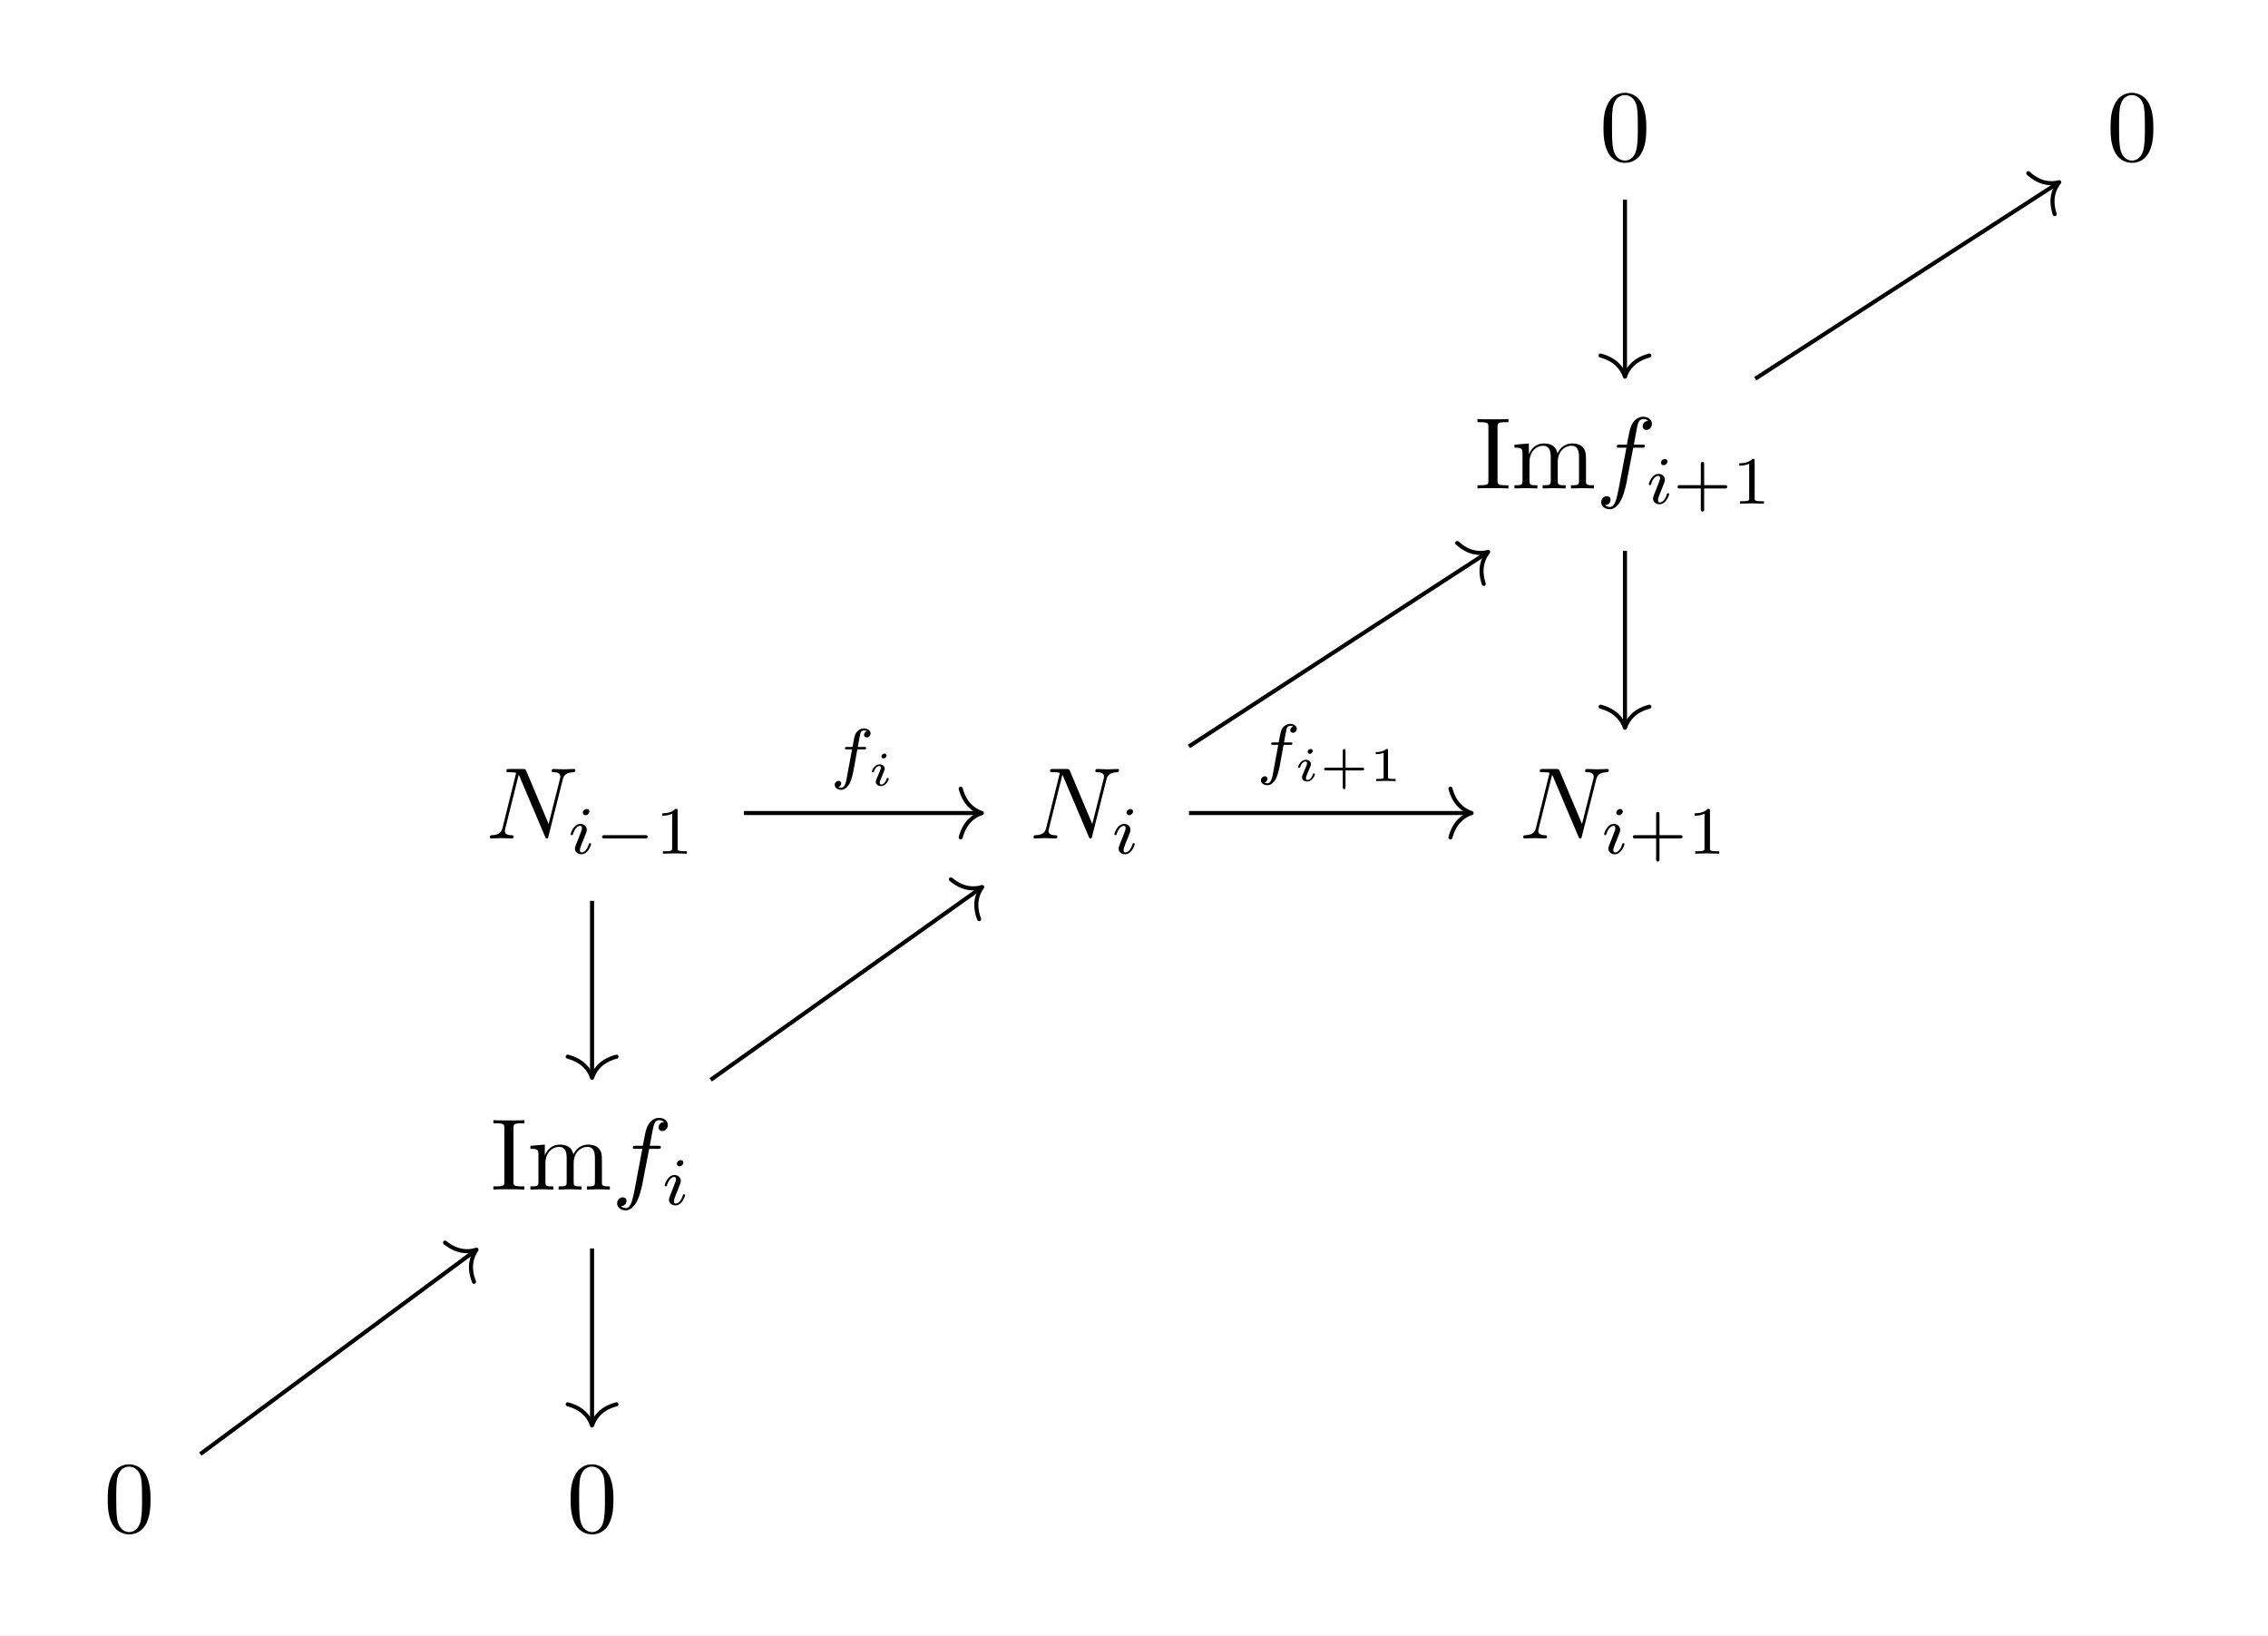
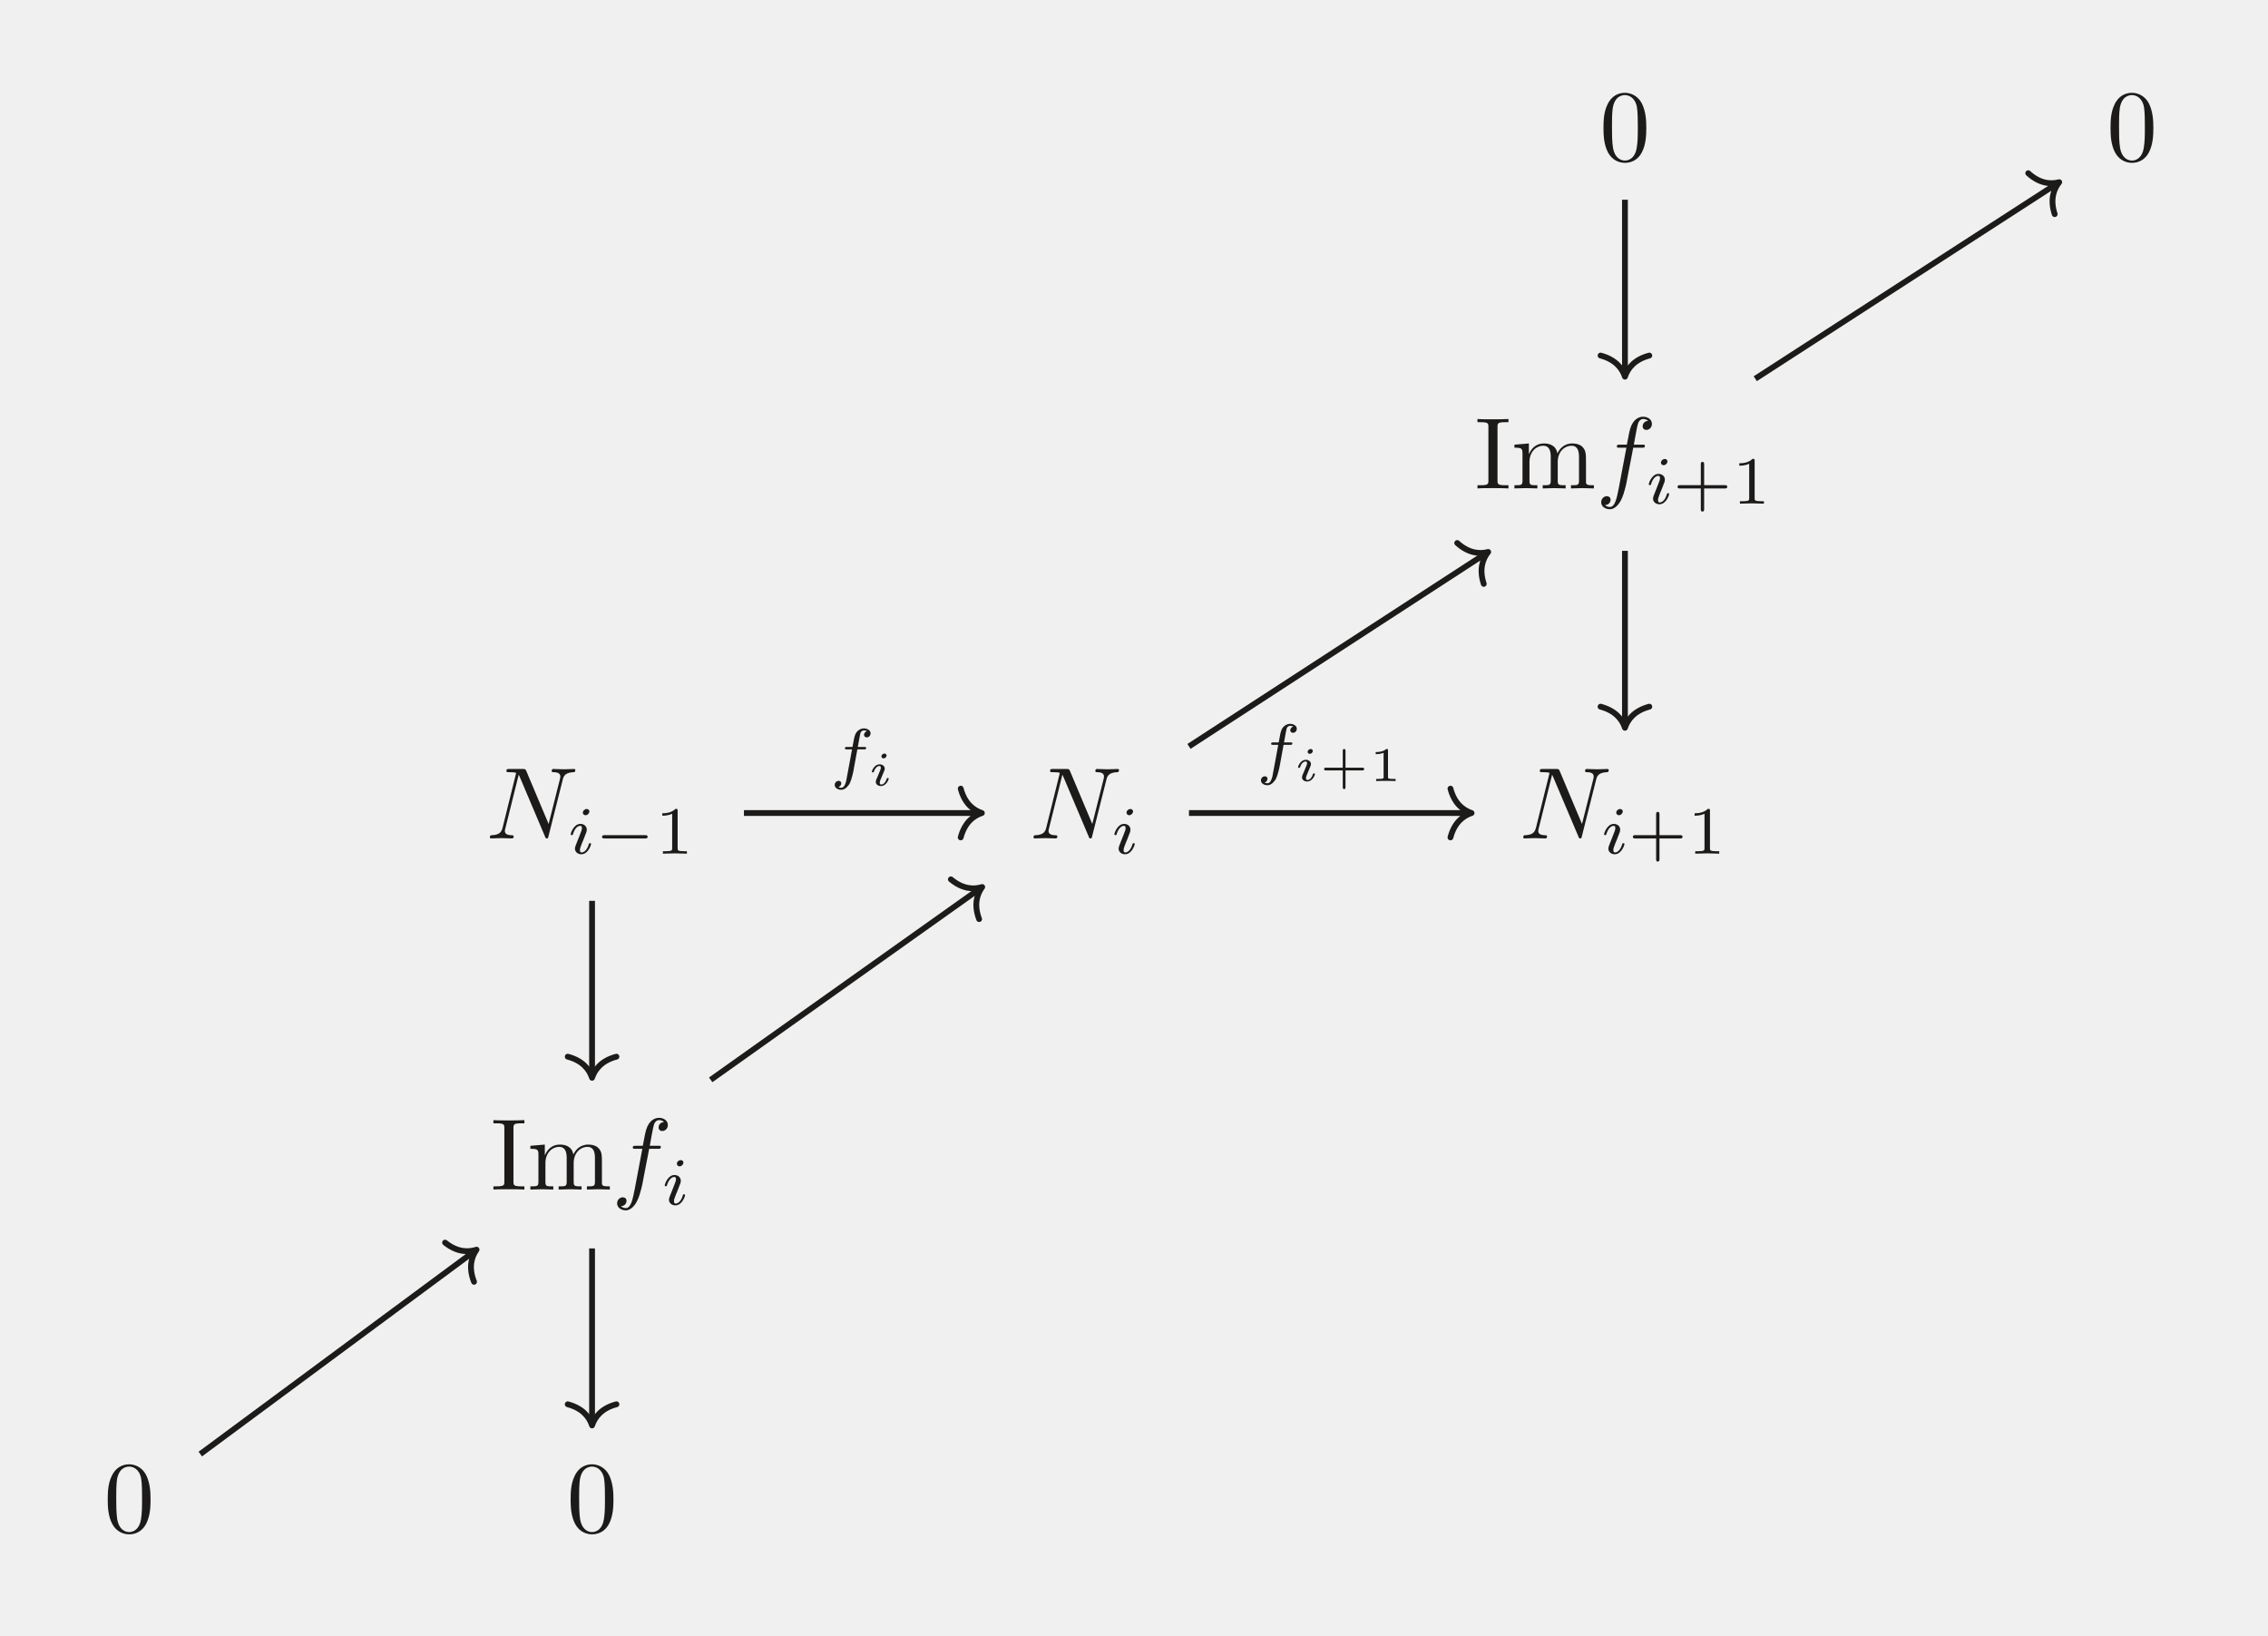
- <svg xmlns="http://www.w3.org/2000/svg" xmlns:xlink="http://www.w3.org/1999/xlink" width="233.3pt" height="168.17pt" viewBox="0 0 233.3 168.17" version="1.2">
-   <rect width="100%" height="100%" fill="#ffffff" />
+ <svg xmlns="http://www.w3.org/2000/svg" xmlns:xlink="http://www.w3.org/1999/xlink" width="314.96pt" height="227.03pt" viewBox="0 0 233.3 168.17" version="1.2">
  <defs>
    <g>
      <symbol overflow="visible" id="glyph0-0">
        <path style="stroke:none;" d="" />
      </symbol>
      <symbol overflow="visible" id="glyph0-1">
        <path style="stroke:none;" d="M 4.812 -3.344 C 4.812 -4.188 4.75 -5.016 4.391 -5.797 C 3.906 -6.797 3.047 -6.969 2.609 -6.969 C 1.984 -6.969 1.219 -6.688 0.797 -5.719 C 0.453 -5 0.406 -4.188 0.406 -3.344 C 0.406 -2.562 0.453 -1.625 0.875 -0.828 C 1.328 0.016 2.094 0.234 2.609 0.234 C 3.172 0.234 3.969 0.016 4.422 -0.984 C 4.75 -1.703 4.812 -2.516 4.812 -3.344 Z M 2.609 0 C 2.188 0 1.578 -0.266 1.391 -1.266 C 1.281 -1.891 1.281 -2.859 1.281 -3.469 C 1.281 -4.141 1.281 -4.828 1.359 -5.391 C 1.562 -6.641 2.344 -6.734 2.609 -6.734 C 2.953 -6.734 3.641 -6.547 3.844 -5.516 C 3.938 -4.922 3.938 -4.125 3.938 -3.469 C 3.938 -2.688 3.938 -1.969 3.828 -1.312 C 3.672 -0.312 3.078 0 2.609 0 Z M 2.609 0 " />
      </symbol>
      <symbol overflow="visible" id="glyph1-0">
        <path style="stroke:none;" d="" />
      </symbol>
      <symbol overflow="visible" id="glyph1-1">
        <path style="stroke:none;" d="M 3.484 0 L 3.484 -0.328 L 3.203 -0.328 C 2.391 -0.328 2.359 -0.438 2.359 -0.812 L 2.359 -6.328 C 2.359 -6.703 2.391 -6.812 3.203 -6.812 L 3.484 -6.812 L 3.484 -7.141 C 3.109 -7.109 2.297 -7.109 1.891 -7.109 C 1.484 -7.109 0.656 -7.109 0.297 -7.141 L 0.297 -6.812 L 0.562 -6.812 C 1.391 -6.812 1.422 -6.703 1.422 -6.328 L 1.422 -0.812 C 1.422 -0.438 1.391 -0.328 0.562 -0.328 L 0.297 -0.328 L 0.297 0 C 0.656 -0.031 1.484 -0.031 1.875 -0.031 C 2.297 -0.031 3.109 -0.031 3.484 0 Z M 3.484 0 " />
      </symbol>
      <symbol overflow="visible" id="glyph1-2">
        <path style="stroke:none;" d="M 8.5 0 L 8.5 -0.328 C 7.953 -0.328 7.688 -0.328 7.688 -0.641 L 7.688 -2.641 C 7.688 -3.531 7.688 -3.859 7.359 -4.234 C 7.219 -4.406 6.875 -4.625 6.266 -4.625 C 5.391 -4.625 4.922 -4 4.75 -3.594 C 4.594 -4.5 3.828 -4.625 3.359 -4.625 C 2.594 -4.625 2.094 -4.172 1.812 -3.516 L 1.812 -4.625 L 0.328 -4.5 L 0.328 -4.188 C 1.062 -4.188 1.156 -4.109 1.156 -3.594 L 1.156 -0.797 C 1.156 -0.328 1.031 -0.328 0.328 -0.328 L 0.328 0 L 1.516 -0.031 L 2.688 0 L 2.688 -0.328 C 1.984 -0.328 1.875 -0.328 1.875 -0.797 L 1.875 -2.719 C 1.875 -3.812 2.609 -4.391 3.281 -4.391 C 3.938 -4.391 4.062 -3.828 4.062 -3.234 L 4.062 -0.797 C 4.062 -0.328 3.938 -0.328 3.234 -0.328 L 3.234 0 L 4.422 -0.031 L 5.594 0 L 5.594 -0.328 C 4.891 -0.328 4.781 -0.328 4.781 -0.797 L 4.781 -2.719 C 4.781 -3.812 5.516 -4.391 6.188 -4.391 C 6.844 -4.391 6.969 -3.828 6.969 -3.234 L 6.969 -0.797 C 6.969 -0.328 6.844 -0.328 6.141 -0.328 L 6.141 0 L 7.328 -0.031 Z M 8.5 0 " />
      </symbol>
      <symbol overflow="visible" id="glyph2-0">
        <path style="stroke:none;" d="" />
      </symbol>
      <symbol overflow="visible" id="glyph2-1">
        <path style="stroke:none;" d="M 3.844 -4.188 L 4.734 -4.188 C 4.938 -4.188 5.047 -4.188 5.047 -4.391 C 5.047 -4.5 4.938 -4.5 4.766 -4.5 L 3.906 -4.5 L 4.125 -5.703 C 4.156 -5.922 4.312 -6.656 4.375 -6.781 C 4.469 -6.984 4.641 -7.141 4.859 -7.141 C 4.906 -7.141 5.172 -7.141 5.375 -6.953 C 4.906 -6.906 4.812 -6.547 4.812 -6.391 C 4.812 -6.141 5 -6.016 5.188 -6.016 C 5.469 -6.016 5.766 -6.25 5.766 -6.641 C 5.766 -7.125 5.297 -7.375 4.859 -7.375 C 4.5 -7.375 3.844 -7.188 3.531 -6.141 C 3.469 -5.922 3.438 -5.828 3.188 -4.5 L 2.469 -4.5 C 2.266 -4.5 2.156 -4.5 2.156 -4.312 C 2.156 -4.188 2.25 -4.188 2.453 -4.188 L 3.141 -4.188 L 2.359 -0.047 C 2.156 0.969 1.984 1.906 1.438 1.906 C 1.406 1.906 1.141 1.906 0.938 1.719 C 1.422 1.688 1.516 1.312 1.516 1.156 C 1.516 0.922 1.328 0.797 1.125 0.797 C 0.859 0.797 0.547 1.031 0.547 1.422 C 0.547 1.891 1.016 2.141 1.438 2.141 C 2.016 2.141 2.438 1.531 2.625 1.125 C 2.953 0.469 3.203 -0.797 3.203 -0.875 Z M 3.844 -4.188 " />
      </symbol>
      <symbol overflow="visible" id="glyph2-2">
        <path style="stroke:none;" d="M 7.906 -6.047 C 8 -6.453 8.203 -6.781 9.031 -6.812 C 9.078 -6.812 9.203 -6.828 9.203 -7.031 C 9.203 -7.031 9.203 -7.141 9.078 -7.141 C 8.734 -7.141 8.359 -7.109 8.016 -7.109 C 7.656 -7.109 7.297 -7.141 6.953 -7.141 C 6.891 -7.141 6.766 -7.141 6.766 -6.938 C 6.766 -6.812 6.875 -6.812 6.953 -6.812 C 7.547 -6.812 7.656 -6.578 7.656 -6.359 C 7.656 -6.328 7.641 -6.172 7.625 -6.141 L 6.453 -1.484 L 4.156 -6.938 C 4.062 -7.125 4.062 -7.141 3.812 -7.141 L 2.422 -7.141 C 2.203 -7.141 2.109 -7.141 2.109 -6.938 C 2.109 -6.812 2.203 -6.812 2.406 -6.812 C 2.453 -6.812 3.109 -6.812 3.109 -6.719 L 1.719 -1.109 C 1.609 -0.688 1.438 -0.359 0.578 -0.328 C 0.516 -0.328 0.406 -0.312 0.406 -0.109 C 0.406 -0.047 0.453 0 0.547 0 C 0.875 0 1.25 -0.031 1.594 -0.031 C 1.938 -0.031 2.328 0 2.672 0 C 2.719 0 2.859 0 2.859 -0.203 C 2.859 -0.312 2.766 -0.328 2.641 -0.328 C 2.031 -0.344 1.953 -0.578 1.953 -0.781 C 1.953 -0.859 1.969 -0.906 2 -1.031 L 3.375 -6.547 C 3.422 -6.484 3.422 -6.453 3.469 -6.359 L 6.078 -0.203 C 6.141 -0.016 6.172 0 6.266 0 C 6.391 0 6.391 -0.031 6.438 -0.219 Z M 7.906 -6.047 " />
      </symbol>
      <symbol overflow="visible" id="glyph3-0">
        <path style="stroke:none;" d="" />
      </symbol>
      <symbol overflow="visible" id="glyph3-1">
        <path style="stroke:none;" d="M 2.25 -4.344 C 2.25 -4.453 2.172 -4.594 1.969 -4.594 C 1.781 -4.594 1.578 -4.422 1.578 -4.219 C 1.578 -4.094 1.672 -3.953 1.859 -3.953 C 2.062 -3.953 2.25 -4.156 2.25 -4.344 Z M 0.828 -0.812 C 0.812 -0.719 0.766 -0.641 0.766 -0.516 C 0.766 -0.188 1.047 0.062 1.422 0.062 C 2.125 0.062 2.422 -0.891 2.422 -0.984 C 2.422 -1.078 2.344 -1.078 2.312 -1.078 C 2.219 -1.078 2.219 -1.047 2.188 -0.969 C 2.031 -0.406 1.719 -0.125 1.453 -0.125 C 1.312 -0.125 1.281 -0.219 1.281 -0.375 C 1.281 -0.531 1.328 -0.656 1.391 -0.812 C 1.453 -1 1.531 -1.188 1.609 -1.359 C 1.672 -1.531 1.922 -2.172 1.953 -2.25 C 1.969 -2.312 1.984 -2.406 1.984 -2.469 C 1.984 -2.797 1.719 -3.062 1.328 -3.062 C 0.641 -3.062 0.328 -2.109 0.328 -2 C 0.328 -1.906 0.422 -1.906 0.438 -1.906 C 0.547 -1.906 0.547 -1.938 0.562 -2.016 C 0.75 -2.609 1.047 -2.859 1.312 -2.859 C 1.422 -2.859 1.484 -2.812 1.484 -2.625 C 1.484 -2.469 1.438 -2.359 1.266 -1.922 Z M 0.828 -0.812 " />
      </symbol>
      <symbol overflow="visible" id="glyph3-2">
        <path style="stroke:none;" d="M 2.828 -2.734 L 3.5 -2.734 C 3.641 -2.734 3.734 -2.734 3.734 -2.891 C 3.734 -2.984 3.641 -2.984 3.516 -2.984 L 2.875 -2.984 C 3.031 -3.875 3.094 -4.188 3.141 -4.391 C 3.172 -4.547 3.328 -4.688 3.5 -4.688 C 3.5 -4.688 3.688 -4.688 3.828 -4.609 C 3.531 -4.516 3.516 -4.266 3.516 -4.219 C 3.516 -4.078 3.641 -3.969 3.797 -3.969 C 3.984 -3.969 4.188 -4.125 4.188 -4.391 C 4.188 -4.703 3.844 -4.891 3.5 -4.891 C 3.188 -4.891 2.844 -4.703 2.656 -4.359 C 2.531 -4.109 2.469 -3.797 2.328 -2.984 L 1.781 -2.984 C 1.641 -2.984 1.547 -2.984 1.547 -2.844 C 1.547 -2.734 1.641 -2.734 1.766 -2.734 L 2.281 -2.734 C 2.266 -2.703 1.828 -0.203 1.672 0.547 C 1.625 0.688 1.516 1.219 1.172 1.219 C 1.172 1.219 1 1.219 0.875 1.141 C 1.156 1.047 1.172 0.797 1.172 0.75 C 1.172 0.609 1.062 0.5 0.906 0.5 C 0.719 0.5 0.5 0.656 0.5 0.922 C 0.5 1.234 0.828 1.422 1.172 1.422 C 1.625 1.422 1.922 0.953 2.016 0.812 C 2.266 0.344 2.422 -0.516 2.438 -0.594 Z M 2.828 -2.734 " />
      </symbol>
      <symbol overflow="visible" id="glyph4-0">
        <path style="stroke:none;" d="" />
      </symbol>
      <symbol overflow="visible" id="glyph4-1">
        <path style="stroke:none;" d="M 3.219 -1.562 L 5.328 -1.562 C 5.422 -1.562 5.594 -1.562 5.594 -1.734 C 5.594 -1.906 5.438 -1.906 5.328 -1.906 L 3.219 -1.906 L 3.219 -4.031 C 3.219 -4.125 3.219 -4.297 3.047 -4.297 C 2.875 -4.297 2.875 -4.141 2.875 -4.031 L 2.875 -1.906 L 0.75 -1.906 C 0.656 -1.906 0.484 -1.906 0.484 -1.734 C 0.484 -1.562 0.641 -1.562 0.75 -1.562 L 2.875 -1.562 L 2.875 0.562 C 2.875 0.656 2.875 0.812 3.031 0.812 C 3.219 0.812 3.219 0.656 3.219 0.562 Z M 3.219 -1.562 " />
      </symbol>
      <symbol overflow="visible" id="glyph4-2">
        <path style="stroke:none;" d="M 2.328 -4.406 C 2.328 -4.594 2.312 -4.609 2.109 -4.609 C 1.672 -4.172 1.047 -4.156 0.75 -4.156 L 0.75 -3.906 C 0.922 -3.906 1.375 -3.906 1.766 -4.109 L 1.766 -0.562 C 1.766 -0.344 1.766 -0.25 1.062 -0.25 L 0.812 -0.25 L 0.812 0 C 0.922 0 1.781 -0.031 2.047 -0.031 C 2.25 -0.031 3.125 0 3.281 0 L 3.281 -0.25 L 3.016 -0.25 C 2.328 -0.25 2.328 -0.344 2.328 -0.562 Z M 2.328 -4.406 " />
      </symbol>
      <symbol overflow="visible" id="glyph5-0">
        <path style="stroke:none;" d="" />
      </symbol>
      <symbol overflow="visible" id="glyph5-1">
        <path style="stroke:none;" d="M 5.156 -1.562 C 5.266 -1.562 5.438 -1.562 5.438 -1.734 C 5.438 -1.906 5.281 -1.906 5.156 -1.906 L 1.031 -1.906 C 0.922 -1.906 0.75 -1.906 0.75 -1.734 C 0.75 -1.562 0.906 -1.562 1.031 -1.562 Z M 5.156 -1.562 " />
      </symbol>
      <symbol overflow="visible" id="glyph6-0">
        <path style="stroke:none;" d="" />
      </symbol>
      <symbol overflow="visible" id="glyph6-1">
        <path style="stroke:none;" d="M 1.969 -3.094 C 1.969 -3.203 1.875 -3.297 1.75 -3.297 C 1.609 -3.297 1.438 -3.172 1.438 -3 C 1.438 -2.875 1.547 -2.797 1.656 -2.797 C 1.812 -2.797 1.969 -2.938 1.969 -3.094 Z M 2.188 -0.719 C 2.188 -0.781 2.109 -0.781 2.094 -0.781 C 2 -0.781 2 -0.766 1.969 -0.672 C 1.891 -0.391 1.672 -0.109 1.422 -0.109 C 1.297 -0.109 1.266 -0.188 1.266 -0.297 C 1.266 -0.406 1.297 -0.453 1.328 -0.562 C 1.375 -0.656 1.406 -0.75 1.438 -0.828 C 1.453 -0.859 1.656 -1.328 1.719 -1.5 C 1.766 -1.609 1.781 -1.672 1.781 -1.75 C 1.781 -1.984 1.562 -2.188 1.25 -2.188 C 0.734 -2.188 0.453 -1.562 0.453 -1.422 C 0.453 -1.359 0.531 -1.359 0.562 -1.359 C 0.641 -1.359 0.641 -1.375 0.672 -1.453 C 0.781 -1.797 1.016 -2.016 1.234 -2.016 C 1.328 -2.016 1.375 -1.969 1.375 -1.828 C 1.375 -1.812 1.375 -1.75 1.344 -1.656 C 1.312 -1.562 1.094 -1.031 1.016 -0.859 C 0.984 -0.781 0.984 -0.766 0.906 -0.609 C 0.891 -0.531 0.859 -0.469 0.859 -0.375 C 0.859 -0.125 1.094 0.047 1.391 0.047 C 1.922 0.047 2.188 -0.594 2.188 -0.719 Z M 2.188 -0.719 " />
      </symbol>
      <symbol overflow="visible" id="glyph7-0">
        <path style="stroke:none;" d="" />
      </symbol>
      <symbol overflow="visible" id="glyph7-1">
        <path style="stroke:none;" d="M 2.688 -1.094 L 4.406 -1.094 C 4.469 -1.094 4.609 -1.094 4.609 -1.234 C 4.609 -1.375 4.469 -1.375 4.406 -1.375 L 2.688 -1.375 L 2.688 -3.094 C 2.688 -3.172 2.688 -3.297 2.547 -3.297 C 2.406 -3.297 2.406 -3.172 2.406 -3.094 L 2.406 -1.375 L 0.672 -1.375 C 0.609 -1.375 0.484 -1.375 0.484 -1.234 C 0.484 -1.094 0.609 -1.094 0.672 -1.094 L 2.406 -1.094 L 2.406 0.625 C 2.406 0.688 2.406 0.828 2.547 0.828 C 2.688 0.828 2.688 0.688 2.688 0.625 Z M 2.688 -1.094 " />
      </symbol>
      <symbol overflow="visible" id="glyph7-2">
        <path style="stroke:none;" d="M 1.969 -3.156 C 1.969 -3.297 1.953 -3.297 1.797 -3.297 C 1.438 -2.984 0.891 -2.984 0.797 -2.984 L 0.703 -2.984 L 0.703 -2.766 L 0.797 -2.766 C 0.906 -2.766 1.234 -2.781 1.516 -2.906 L 1.516 -0.422 C 1.516 -0.266 1.516 -0.219 0.984 -0.219 L 0.75 -0.219 L 0.75 0 C 1.016 -0.016 1.453 -0.016 1.75 -0.016 C 2.031 -0.016 2.469 -0.016 2.75 0 L 2.75 -0.219 L 2.5 -0.219 C 1.969 -0.219 1.969 -0.266 1.969 -0.422 Z M 1.969 -3.156 " />
      </symbol>
    </g>
  </defs>
  <g id="surface1">
-     <g style="fill:rgb(0%,0%,0%);fill-opacity:1;">
+     <g style="fill:rgb(10.98%,10.59%,9.8%);fill-opacity:1;">
      <use xlink:href="#glyph0-1" x="164.538" y="16.514" />
    </g>
-     <g style="fill:rgb(0%,0%,0%);fill-opacity:1;">
+     <g style="fill:rgb(10.98%,10.59%,9.8%);fill-opacity:1;">
      <use xlink:href="#glyph0-1" x="216.697" y="16.514" />
    </g>
-     <g style="fill:rgb(0%,0%,0%);fill-opacity:1;">
+     <g style="fill:rgb(10.98%,10.59%,9.8%);fill-opacity:1;">
      <use xlink:href="#glyph1-1" x="151.685" y="50.233" />
      <use xlink:href="#glyph1-2" x="155.457" y="50.233" />
    </g>
-     <g style="fill:rgb(0%,0%,0%);fill-opacity:1;">
+     <g style="fill:rgb(10.98%,10.59%,9.8%);fill-opacity:1;">
      <use xlink:href="#glyph2-1" x="164.161" y="50.233" />
    </g>
-     <g style="fill:rgb(0%,0%,0%);fill-opacity:1;">
+     <g style="fill:rgb(10.98%,10.59%,9.8%);fill-opacity:1;">
      <use xlink:href="#glyph3-1" x="169.276" y="51.8" />
    </g>
-     <g style="fill:rgb(0%,0%,0%);fill-opacity:1;">
+     <g style="fill:rgb(10.98%,10.59%,9.8%);fill-opacity:1;">
      <use xlink:href="#glyph4-1" x="172.081" y="51.8" />
      <use xlink:href="#glyph4-2" x="178.167" y="51.8" />
    </g>
-     <g style="fill:rgb(0%,0%,0%);fill-opacity:1;">
+     <g style="fill:rgb(10.98%,10.59%,9.8%);fill-opacity:1;">
      <use xlink:href="#glyph2-2" x="49.981" y="86.229" />
    </g>
-     <g style="fill:rgb(0%,0%,0%);fill-opacity:1;">
+     <g style="fill:rgb(10.98%,10.59%,9.8%);fill-opacity:1;">
      <use xlink:href="#glyph3-1" x="58.376" y="87.797" />
    </g>
-     <g style="fill:rgb(0%,0%,0%);fill-opacity:1;">
+     <g style="fill:rgb(10.98%,10.59%,9.8%);fill-opacity:1;">
      <use xlink:href="#glyph5-1" x="61.181" y="87.797" />
    </g>
-     <g style="fill:rgb(0%,0%,0%);fill-opacity:1;">
+     <g style="fill:rgb(10.98%,10.59%,9.8%);fill-opacity:1;">
      <use xlink:href="#glyph4-2" x="67.377" y="87.797" />
    </g>
-     <g style="fill:rgb(0%,0%,0%);fill-opacity:1;">
+     <g style="fill:rgb(10.98%,10.59%,9.8%);fill-opacity:1;">
      <use xlink:href="#glyph2-2" x="105.907" y="86.229" />
    </g>
-     <g style="fill:rgb(0%,0%,0%);fill-opacity:1;">
+     <g style="fill:rgb(10.98%,10.59%,9.8%);fill-opacity:1;">
      <use xlink:href="#glyph3-1" x="114.303" y="87.797" />
    </g>
-     <g style="fill:rgb(0%,0%,0%);fill-opacity:1;">
+     <g style="fill:rgb(10.98%,10.59%,9.8%);fill-opacity:1;">
      <use xlink:href="#glyph2-2" x="156.283" y="86.229" />
    </g>
-     <g style="fill:rgb(0%,0%,0%);fill-opacity:1;">
+     <g style="fill:rgb(10.98%,10.59%,9.8%);fill-opacity:1;">
      <use xlink:href="#glyph3-1" x="164.679" y="87.797" />
    </g>
-     <g style="fill:rgb(0%,0%,0%);fill-opacity:1;">
+     <g style="fill:rgb(10.98%,10.59%,9.8%);fill-opacity:1;">
      <use xlink:href="#glyph4-1" x="167.484" y="87.797" />
      <use xlink:href="#glyph4-2" x="173.57" y="87.797" />
    </g>
-     <g style="fill:rgb(0%,0%,0%);fill-opacity:1;">
+     <g style="fill:rgb(10.98%,10.59%,9.8%);fill-opacity:1;">
      <use xlink:href="#glyph1-1" x="50.458" y="122.341" />
      <use xlink:href="#glyph1-2" x="54.23" y="122.341" />
    </g>
-     <g style="fill:rgb(0%,0%,0%);fill-opacity:1;">
+     <g style="fill:rgb(10.98%,10.59%,9.8%);fill-opacity:1;">
      <use xlink:href="#glyph2-1" x="62.933" y="122.341" />
    </g>
-     <g style="fill:rgb(0%,0%,0%);fill-opacity:1;">
+     <g style="fill:rgb(10.98%,10.59%,9.8%);fill-opacity:1;">
      <use xlink:href="#glyph3-1" x="68.049" y="123.908" />
    </g>
-     <g style="fill:rgb(0%,0%,0%);fill-opacity:1;">
+     <g style="fill:rgb(10.98%,10.59%,9.8%);fill-opacity:1;">
      <use xlink:href="#glyph0-1" x="10.674" y="157.569" />
    </g>
-     <g style="fill:rgb(0%,0%,0%);fill-opacity:1;">
+     <g style="fill:rgb(10.98%,10.59%,9.8%);fill-opacity:1;">
      <use xlink:href="#glyph0-1" x="58.291" y="157.569" />
    </g>
-     <path style="fill:none;stroke-width:0.42;stroke-linecap:butt;stroke-linejoin:miter;stroke:rgb(0%,0%,0%);stroke-opacity:1;stroke-miterlimit:10;" d="M 51.104 63.447 L 51.104 45.366 " transform="matrix(0.995089,0,0,-0.995089,116.2997,83.67403)" />
-     <path style="fill:none;stroke-width:0.42;stroke-linecap:round;stroke-linejoin:round;stroke:rgb(0%,0%,0%);stroke-opacity:1;stroke-miterlimit:10;" d="M -2.185 2.52 C -1.785 1.009 -0.897 0.294 0.001 -0 C -0.897 -0.295 -1.785 -1.009 -2.185 -2.52 " transform="matrix(0,0.995089,0.995089,0,167.1525,38.74074)" />
-     <path style="fill:none;stroke-width:0.42;stroke-linecap:butt;stroke-linejoin:miter;stroke:rgb(0%,0%,0%);stroke-opacity:1;stroke-miterlimit:10;" d="M 64.576 44.946 L 95.819 65.142 " transform="matrix(0.995089,0,0,-0.995089,116.2997,83.67403)" />
-     <path style="fill:none;stroke-width:0.42;stroke-linecap:round;stroke-linejoin:round;stroke:rgb(0%,0%,0%);stroke-opacity:1;stroke-miterlimit:10;" d="M -2.184 2.521 C -1.784 1.005 -0.897 0.296 0.002 0.001 C -0.895 -0.294 -1.786 -1.008 -2.183 -2.518 " transform="matrix(0.835676,-0.540184,-0.540184,-0.835676,211.8233,18.73961)" />
-     <path style="fill:none;stroke-width:0.42;stroke-linecap:butt;stroke-linejoin:miter;stroke:rgb(0%,0%,0%);stroke-opacity:1;stroke-miterlimit:10;" d="M 51.104 27.155 L 51.104 9.074 " transform="matrix(0.995089,0,0,-0.995089,116.2997,83.67403)" />
-     <path style="fill:none;stroke-width:0.42;stroke-linecap:round;stroke-linejoin:round;stroke:rgb(0%,0%,0%);stroke-opacity:1;stroke-miterlimit:10;" d="M -2.184 2.52 C -1.784 1.009 -0.897 0.294 -0.002 -0 C -0.897 -0.295 -1.784 -1.009 -2.184 -2.52 " transform="matrix(0,0.995089,0.995089,0,167.1525,74.8532)" />
-     <path style="fill:none;stroke-width:0.42;stroke-linecap:butt;stroke-linejoin:miter;stroke:rgb(0%,0%,0%);stroke-opacity:1;stroke-miterlimit:10;" d="M -39.969 0.057 L -15.587 0.057 " transform="matrix(0.995089,0,0,-0.995089,116.2997,83.67403)" />
-     <path style="fill:none;stroke-width:0.42;stroke-linecap:round;stroke-linejoin:round;stroke:rgb(0%,0%,0%);stroke-opacity:1;stroke-miterlimit:10;" d="M -2.185 2.519 C -1.785 1.008 -0.897 0.293 0.002 -0.001 C -0.897 -0.296 -1.785 -1.006 -2.185 -2.521 " transform="matrix(0.995089,0,0,-0.995089,100.9984,83.61598)" />
-     <g style="fill:rgb(0%,0%,0%);fill-opacity:1;">
+     <path style="fill:none;stroke-width:0.600;stroke-linecap:butt;stroke-linejoin:miter;stroke:rgb(10.98%,10.59%,9.8%);stroke-opacity:1;stroke-miterlimit:10;" d="M 51.104 63.447 L 51.104 45.366 " transform="matrix(0.995089,0,0,-0.995089,116.2997,83.67403)" />
+     <path style="fill:none;stroke-width:0.600;stroke-linecap:round;stroke-linejoin:round;stroke:rgb(10.98%,10.59%,9.8%);stroke-opacity:1;stroke-miterlimit:10;" d="M -2.185 2.52 C -1.785 1.009 -0.897 0.294 0.001 -0 C -0.897 -0.295 -1.785 -1.009 -2.185 -2.52 " transform="matrix(0,0.995089,0.995089,0,167.1525,38.74074)" />
+     <path style="fill:none;stroke-width:0.600;stroke-linecap:butt;stroke-linejoin:miter;stroke:rgb(10.98%,10.59%,9.8%);stroke-opacity:1;stroke-miterlimit:10;" d="M 64.576 44.946 L 95.819 65.142 " transform="matrix(0.995089,0,0,-0.995089,116.2997,83.67403)" />
+     <path style="fill:none;stroke-width:0.600;stroke-linecap:round;stroke-linejoin:round;stroke:rgb(10.98%,10.59%,9.8%);stroke-opacity:1;stroke-miterlimit:10;" d="M -2.184 2.521 C -1.784 1.005 -0.897 0.296 0.002 0.001 C -0.895 -0.294 -1.786 -1.008 -2.183 -2.518 " transform="matrix(0.835676,-0.540184,-0.540184,-0.835676,211.8233,18.73961)" />
+     <path style="fill:none;stroke-width:0.600;stroke-linecap:butt;stroke-linejoin:miter;stroke:rgb(10.98%,10.59%,9.8%);stroke-opacity:1;stroke-miterlimit:10;" d="M 51.104 27.155 L 51.104 9.074 " transform="matrix(0.995089,0,0,-0.995089,116.2997,83.67403)" />
+     <path style="fill:none;stroke-width:0.600;stroke-linecap:round;stroke-linejoin:round;stroke:rgb(10.98%,10.59%,9.8%);stroke-opacity:1;stroke-miterlimit:10;" d="M -2.184 2.52 C -1.784 1.009 -0.897 0.294 -0.002 -0 C -0.897 -0.295 -1.784 -1.009 -2.184 -2.52 " transform="matrix(0,0.995089,0.995089,0,167.1525,74.8532)" />
+     <path style="fill:none;stroke-width:0.600;stroke-linecap:butt;stroke-linejoin:miter;stroke:rgb(10.98%,10.59%,9.8%);stroke-opacity:1;stroke-miterlimit:10;" d="M -39.969 0.057 L -15.587 0.057 " transform="matrix(0.995089,0,0,-0.995089,116.2997,83.67403)" />
+     <path style="fill:none;stroke-width:0.600;stroke-linecap:round;stroke-linejoin:round;stroke:rgb(10.98%,10.59%,9.8%);stroke-opacity:1;stroke-miterlimit:10;" d="M -2.185 2.519 C -1.785 1.008 -0.897 0.293 0.002 -0.001 C -0.897 -0.296 -1.785 -1.006 -2.185 -2.521 " transform="matrix(0.995089,0,0,-0.995089,100.9984,83.61598)" />
+     <g style="fill:rgb(10.98%,10.59%,9.8%);fill-opacity:1;">
      <use xlink:href="#glyph3-2" x="85.364" y="79.806" />
    </g>
-     <g style="fill:rgb(0%,0%,0%);fill-opacity:1;">
+     <g style="fill:rgb(10.98%,10.59%,9.8%);fill-opacity:1;">
      <use xlink:href="#glyph6-1" x="89.23" y="80.797" />
    </g>
-     <path style="fill:none;stroke-width:0.42;stroke-linecap:butt;stroke-linejoin:miter;stroke:rgb(0%,0%,0%);stroke-opacity:1;stroke-miterlimit:10;" d="M -55.671 -9.019 L -55.671 -27.1 " transform="matrix(0.995089,0,0,-0.995089,116.2997,83.67403)" />
-     <path style="fill:none;stroke-width:0.42;stroke-linecap:round;stroke-linejoin:round;stroke:rgb(0%,0%,0%);stroke-opacity:1;stroke-miterlimit:10;" d="M -2.185 2.518 C -1.784 1.007 -0.897 0.293 -0.002 -0.002 C -0.897 -0.292 -1.784 -1.007 -2.185 -2.518 " transform="matrix(0,0.995089,0.995089,0,60.90405,110.8496)" />
-     <path style="fill:none;stroke-width:0.42;stroke-linecap:butt;stroke-linejoin:miter;stroke:rgb(0%,0%,0%);stroke-opacity:1;stroke-miterlimit:10;" d="M 6.035 6.942 L 36.791 26.927 " transform="matrix(0.995089,0,0,-0.995089,116.2997,83.67403)" />
-     <path style="fill:none;stroke-width:0.42;stroke-linecap:round;stroke-linejoin:round;stroke:rgb(0%,0%,0%);stroke-opacity:1;stroke-miterlimit:10;" d="M -2.183 2.518 C -1.783 1.008 -0.894 0.295 0 -0.001 C -0.897 -0.293 -1.784 -1.009 -2.184 -2.519 " transform="matrix(0.834402,-0.542154,-0.542154,-0.834402,153.0856,56.76511)" />
-     <path style="fill:none;stroke-width:0.42;stroke-linecap:butt;stroke-linejoin:miter;stroke:rgb(0%,0%,0%);stroke-opacity:1;stroke-miterlimit:10;" d="M 6.035 0.057 L 35.04 0.057 " transform="matrix(0.995089,0,0,-0.995089,116.2997,83.67403)" />
-     <path style="fill:none;stroke-width:0.42;stroke-linecap:round;stroke-linejoin:round;stroke:rgb(0%,0%,0%);stroke-opacity:1;stroke-miterlimit:10;" d="M -2.183 2.519 C -1.786 1.008 -0.895 0.293 -0 -0.001 C -0.895 -0.296 -1.786 -1.006 -2.183 -2.521 " transform="matrix(0.995089,0,0,-0.995089,151.3752,83.61598)" />
-     <g style="fill:rgb(0%,0%,0%);fill-opacity:1;">
+     <path style="fill:none;stroke-width:0.600;stroke-linecap:butt;stroke-linejoin:miter;stroke:rgb(10.98%,10.59%,9.8%);stroke-opacity:1;stroke-miterlimit:10;" d="M -55.671 -9.019 L -55.671 -27.1 " transform="matrix(0.995089,0,0,-0.995089,116.2997,83.67403)" />
+     <path style="fill:none;stroke-width:0.600;stroke-linecap:round;stroke-linejoin:round;stroke:rgb(10.98%,10.59%,9.8%);stroke-opacity:1;stroke-miterlimit:10;" d="M -2.185 2.518 C -1.784 1.007 -0.897 0.293 -0.002 -0.002 C -0.897 -0.292 -1.784 -1.007 -2.185 -2.518 " transform="matrix(0,0.995089,0.995089,0,60.90405,110.8496)" />
+     <path style="fill:none;stroke-width:0.600;stroke-linecap:butt;stroke-linejoin:miter;stroke:rgb(10.98%,10.59%,9.8%);stroke-opacity:1;stroke-miterlimit:10;" d="M 6.035 6.942 L 36.791 26.927 " transform="matrix(0.995089,0,0,-0.995089,116.2997,83.67403)" />
+     <path style="fill:none;stroke-width:0.600;stroke-linecap:round;stroke-linejoin:round;stroke:rgb(10.98%,10.59%,9.8%);stroke-opacity:1;stroke-miterlimit:10;" d="M -2.183 2.518 C -1.783 1.008 -0.894 0.295 0 -0.001 C -0.897 -0.293 -1.784 -1.009 -2.184 -2.519 " transform="matrix(0.834402,-0.542154,-0.542154,-0.834402,153.0856,56.76511)" />
+     <path style="fill:none;stroke-width:0.600;stroke-linecap:butt;stroke-linejoin:miter;stroke:rgb(10.98%,10.59%,9.8%);stroke-opacity:1;stroke-miterlimit:10;" d="M 6.035 0.057 L 35.04 0.057 " transform="matrix(0.995089,0,0,-0.995089,116.2997,83.67403)" />
+     <path style="fill:none;stroke-width:0.600;stroke-linecap:round;stroke-linejoin:round;stroke:rgb(10.98%,10.59%,9.8%);stroke-opacity:1;stroke-miterlimit:10;" d="M -2.183 2.519 C -1.786 1.008 -0.895 0.293 -0 -0.001 C -0.895 -0.296 -1.786 -1.006 -2.183 -2.521 " transform="matrix(0.995089,0,0,-0.995089,151.3752,83.61598)" />
+     <g style="fill:rgb(10.98%,10.59%,9.8%);fill-opacity:1;">
      <use xlink:href="#glyph3-2" x="129.208" y="79.337" />
    </g>
-     <g style="fill:rgb(0%,0%,0%);fill-opacity:1;">
+     <g style="fill:rgb(10.98%,10.59%,9.8%);fill-opacity:1;">
      <use xlink:href="#glyph6-1" x="133.074" y="80.329" />
    </g>
-     <g style="fill:rgb(0%,0%,0%);fill-opacity:1;">
+     <g style="fill:rgb(10.98%,10.59%,9.8%);fill-opacity:1;">
      <use xlink:href="#glyph7-1" x="135.719" y="80.329" />
      <use xlink:href="#glyph7-2" x="140.81" y="80.329" />
    </g>
-     <path style="fill:none;stroke-width:0.42;stroke-linecap:butt;stroke-linejoin:miter;stroke:rgb(0%,0%,0%);stroke-opacity:1;stroke-miterlimit:10;" d="M -43.407 -27.52 L -15.509 -7.708 " transform="matrix(0.995089,0,0,-0.995089,116.2997,83.67403)" />
-     <path style="fill:none;stroke-width:0.42;stroke-linecap:round;stroke-linejoin:round;stroke:rgb(0%,0%,0%);stroke-opacity:1;stroke-miterlimit:10;" d="M -2.184 2.521 C -1.784 1.01 -0.897 0.293 -0.003 -0 C -0.896 -0.295 -1.786 -1.007 -2.183 -2.521 " transform="matrix(0.811286,-0.576117,-0.576117,-0.811286,101.037,91.2247)" />
-     <path style="fill:none;stroke-width:0.42;stroke-linecap:butt;stroke-linejoin:miter;stroke:rgb(0%,0%,0%);stroke-opacity:1;stroke-miterlimit:10;" d="M -55.671 -44.945 L -55.671 -63.026 " transform="matrix(0.995089,0,0,-0.995089,116.2997,83.67403)" />
-     <path style="fill:none;stroke-width:0.42;stroke-linecap:round;stroke-linejoin:round;stroke:rgb(0%,0%,0%);stroke-opacity:1;stroke-miterlimit:10;" d="M -2.185 2.518 C -1.785 1.007 -0.898 0.293 0.001 -0.002 C -0.898 -0.292 -1.785 -1.007 -2.185 -2.518 " transform="matrix(0,0.995089,0.995089,0,60.90405,146.6003)" />
-     <path style="fill:none;stroke-width:0.42;stroke-linecap:butt;stroke-linejoin:miter;stroke:rgb(0%,0%,0%);stroke-opacity:1;stroke-miterlimit:10;" d="M -96.17 -66.198 L -67.781 -45.196 " transform="matrix(0.995089,0,0,-0.995089,116.2997,83.67403)" />
-     <path style="fill:none;stroke-width:0.42;stroke-linecap:round;stroke-linejoin:round;stroke:rgb(0%,0%,0%);stroke-opacity:1;stroke-miterlimit:10;" d="M -2.184 2.519 C -1.784 1.007 -0.895 0.295 -0 -0.001 C -0.896 -0.295 -1.786 -1.009 -2.186 -2.52 " transform="matrix(0.799902,-0.591809,-0.591809,-0.799902,49.01909,128.5226)" />
+     <path style="fill:none;stroke-width:0.600;stroke-linecap:butt;stroke-linejoin:miter;stroke:rgb(10.98%,10.59%,9.8%);stroke-opacity:1;stroke-miterlimit:10;" d="M -43.407 -27.52 L -15.509 -7.708 " transform="matrix(0.995089,0,0,-0.995089,116.2997,83.67403)" />
+     <path style="fill:none;stroke-width:0.600;stroke-linecap:round;stroke-linejoin:round;stroke:rgb(10.98%,10.59%,9.8%);stroke-opacity:1;stroke-miterlimit:10;" d="M -2.184 2.521 C -1.784 1.01 -0.897 0.293 -0.003 -0 C -0.896 -0.295 -1.786 -1.007 -2.183 -2.521 " transform="matrix(0.811286,-0.576117,-0.576117,-0.811286,101.037,91.2247)" />
+     <path style="fill:none;stroke-width:0.600;stroke-linecap:butt;stroke-linejoin:miter;stroke:rgb(10.98%,10.59%,9.8%);stroke-opacity:1;stroke-miterlimit:10;" d="M -55.671 -44.945 L -55.671 -63.026 " transform="matrix(0.995089,0,0,-0.995089,116.2997,83.67403)" />
+     <path style="fill:none;stroke-width:0.600;stroke-linecap:round;stroke-linejoin:round;stroke:rgb(10.98%,10.59%,9.8%);stroke-opacity:1;stroke-miterlimit:10;" d="M -2.185 2.518 C -1.785 1.007 -0.898 0.293 0.001 -0.002 C -0.898 -0.292 -1.785 -1.007 -2.185 -2.518 " transform="matrix(0,0.995089,0.995089,0,60.90405,146.6003)" />
+     <path style="fill:none;stroke-width:0.600;stroke-linecap:butt;stroke-linejoin:miter;stroke:rgb(10.98%,10.59%,9.8%);stroke-opacity:1;stroke-miterlimit:10;" d="M -96.17 -66.198 L -67.781 -45.196 " transform="matrix(0.995089,0,0,-0.995089,116.2997,83.67403)" />
+     <path style="fill:none;stroke-width:0.600;stroke-linecap:round;stroke-linejoin:round;stroke:rgb(10.98%,10.59%,9.8%);stroke-opacity:1;stroke-miterlimit:10;" d="M -2.184 2.519 C -1.784 1.007 -0.895 0.295 -0 -0.001 C -0.896 -0.295 -1.786 -1.009 -2.186 -2.52 " transform="matrix(0.799902,-0.591809,-0.591809,-0.799902,49.01909,128.5226)" />
  </g>
</svg>
